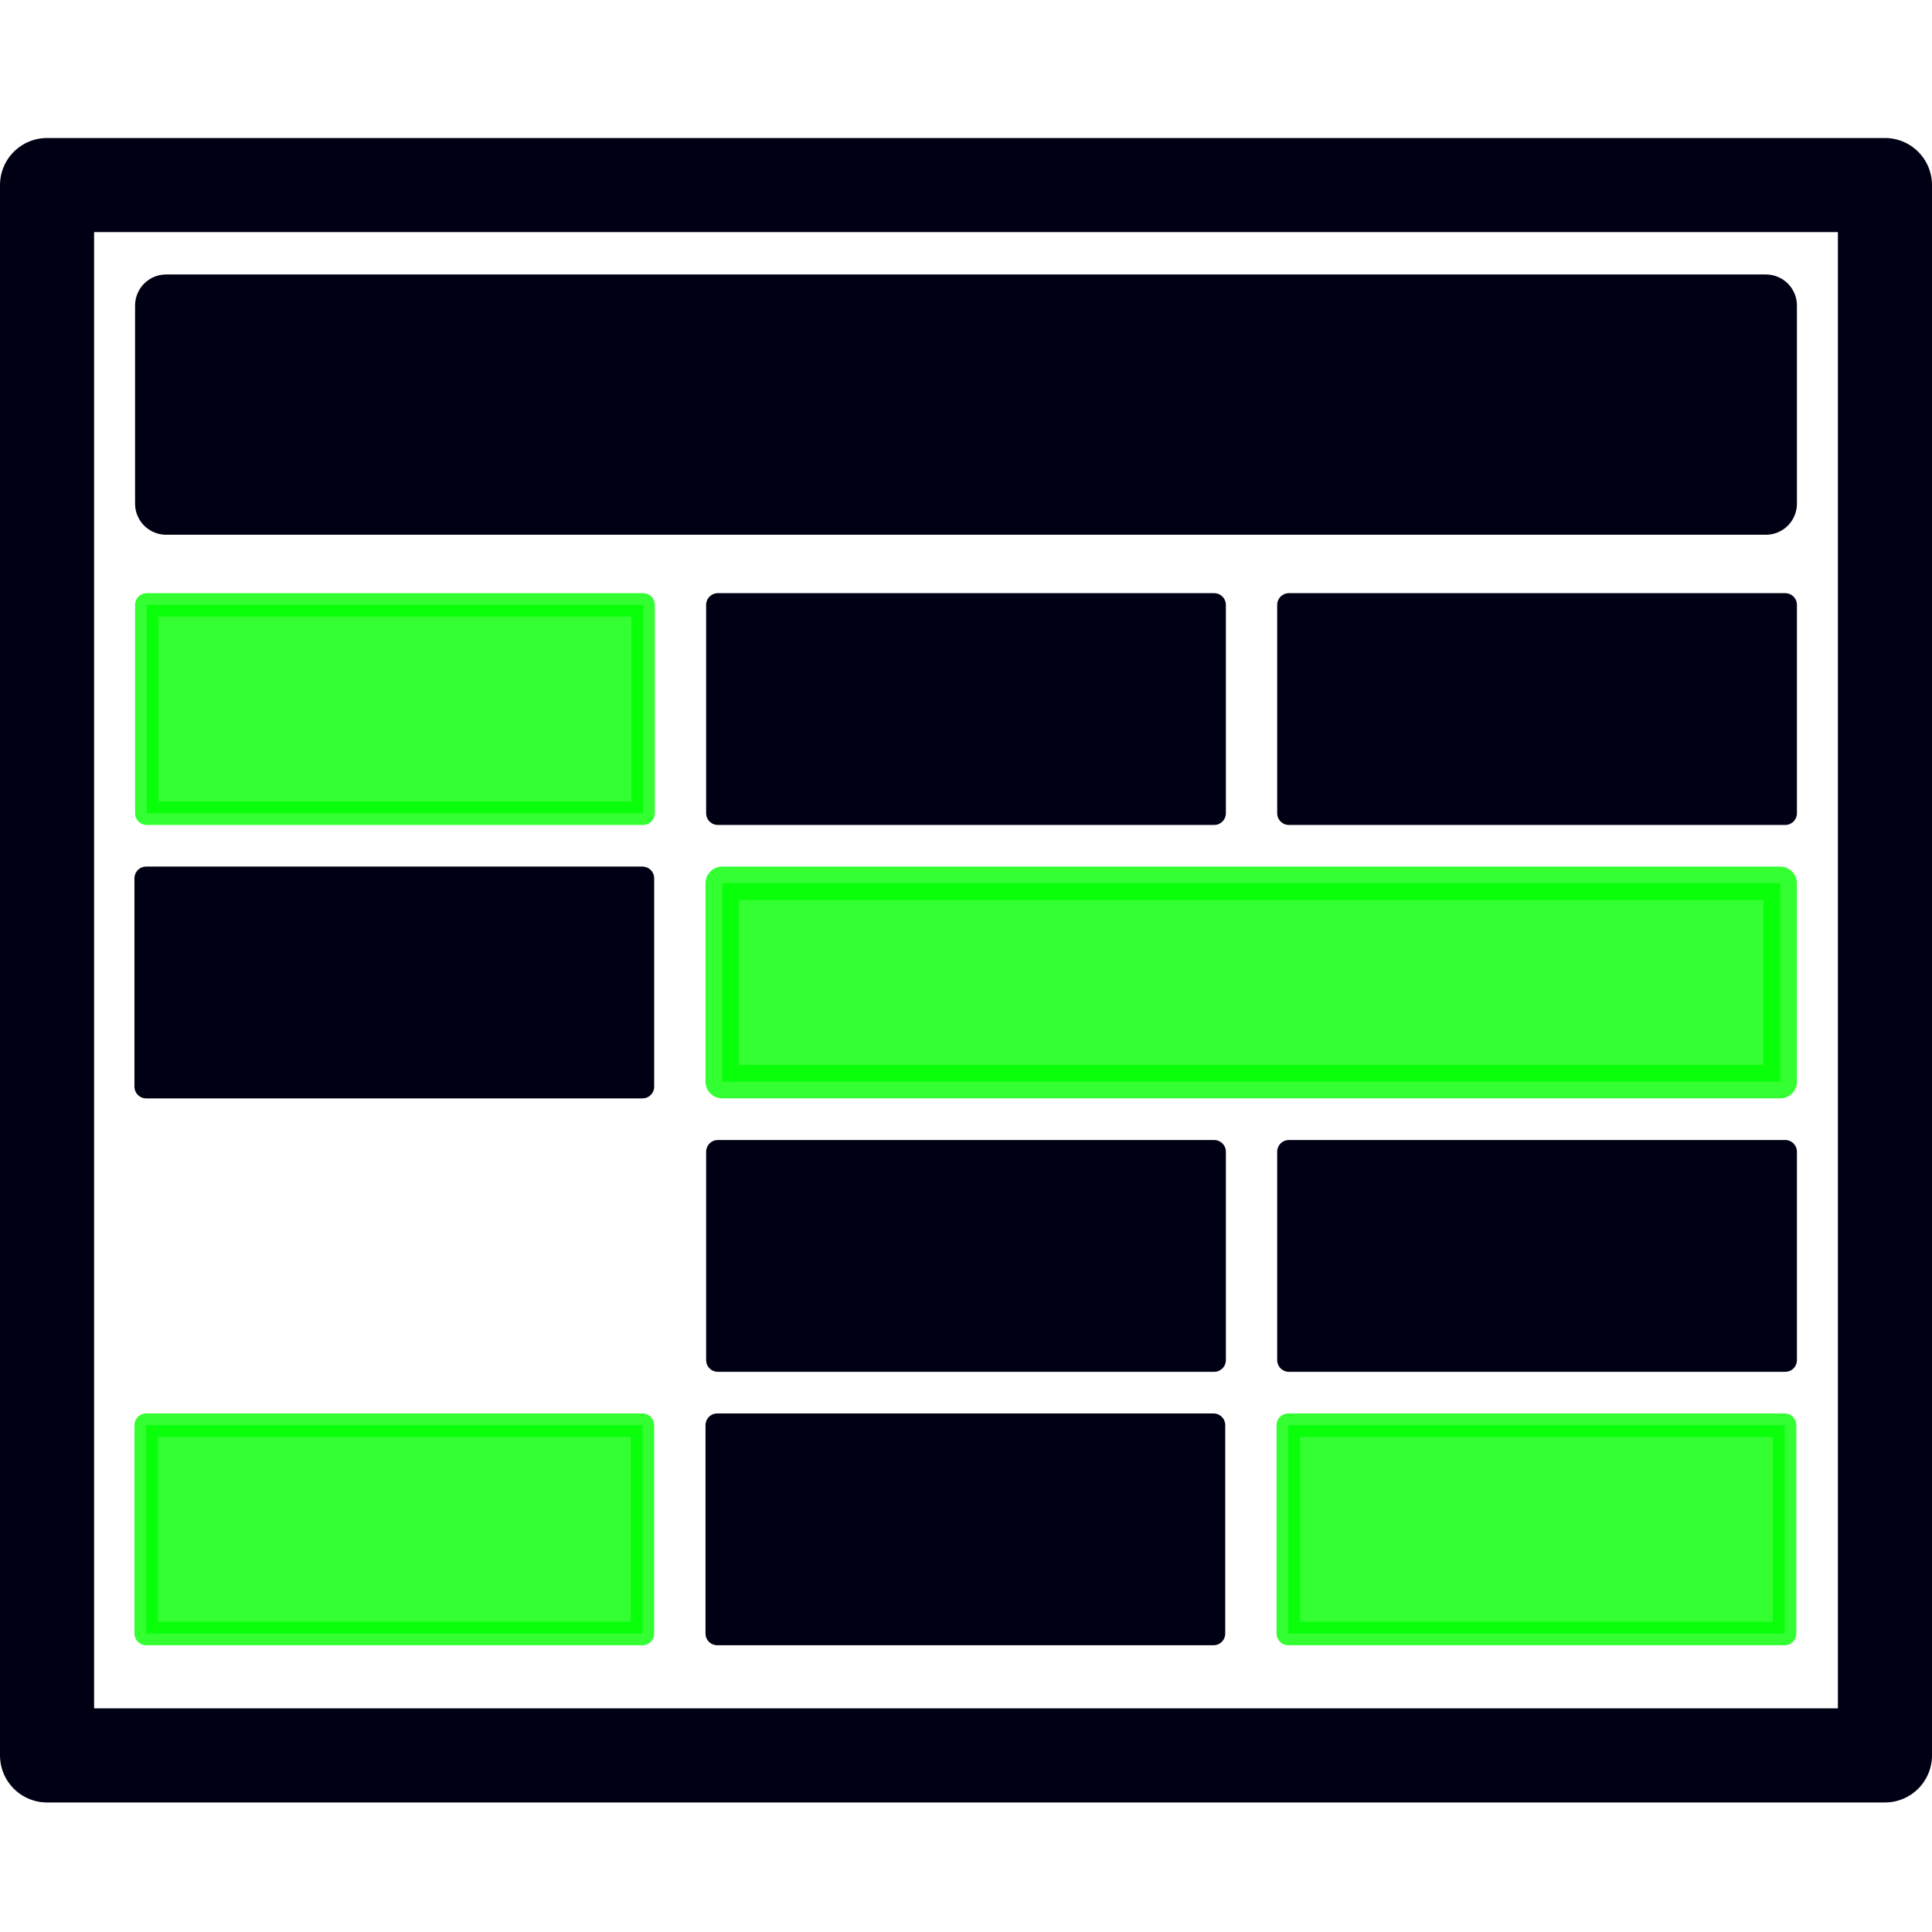
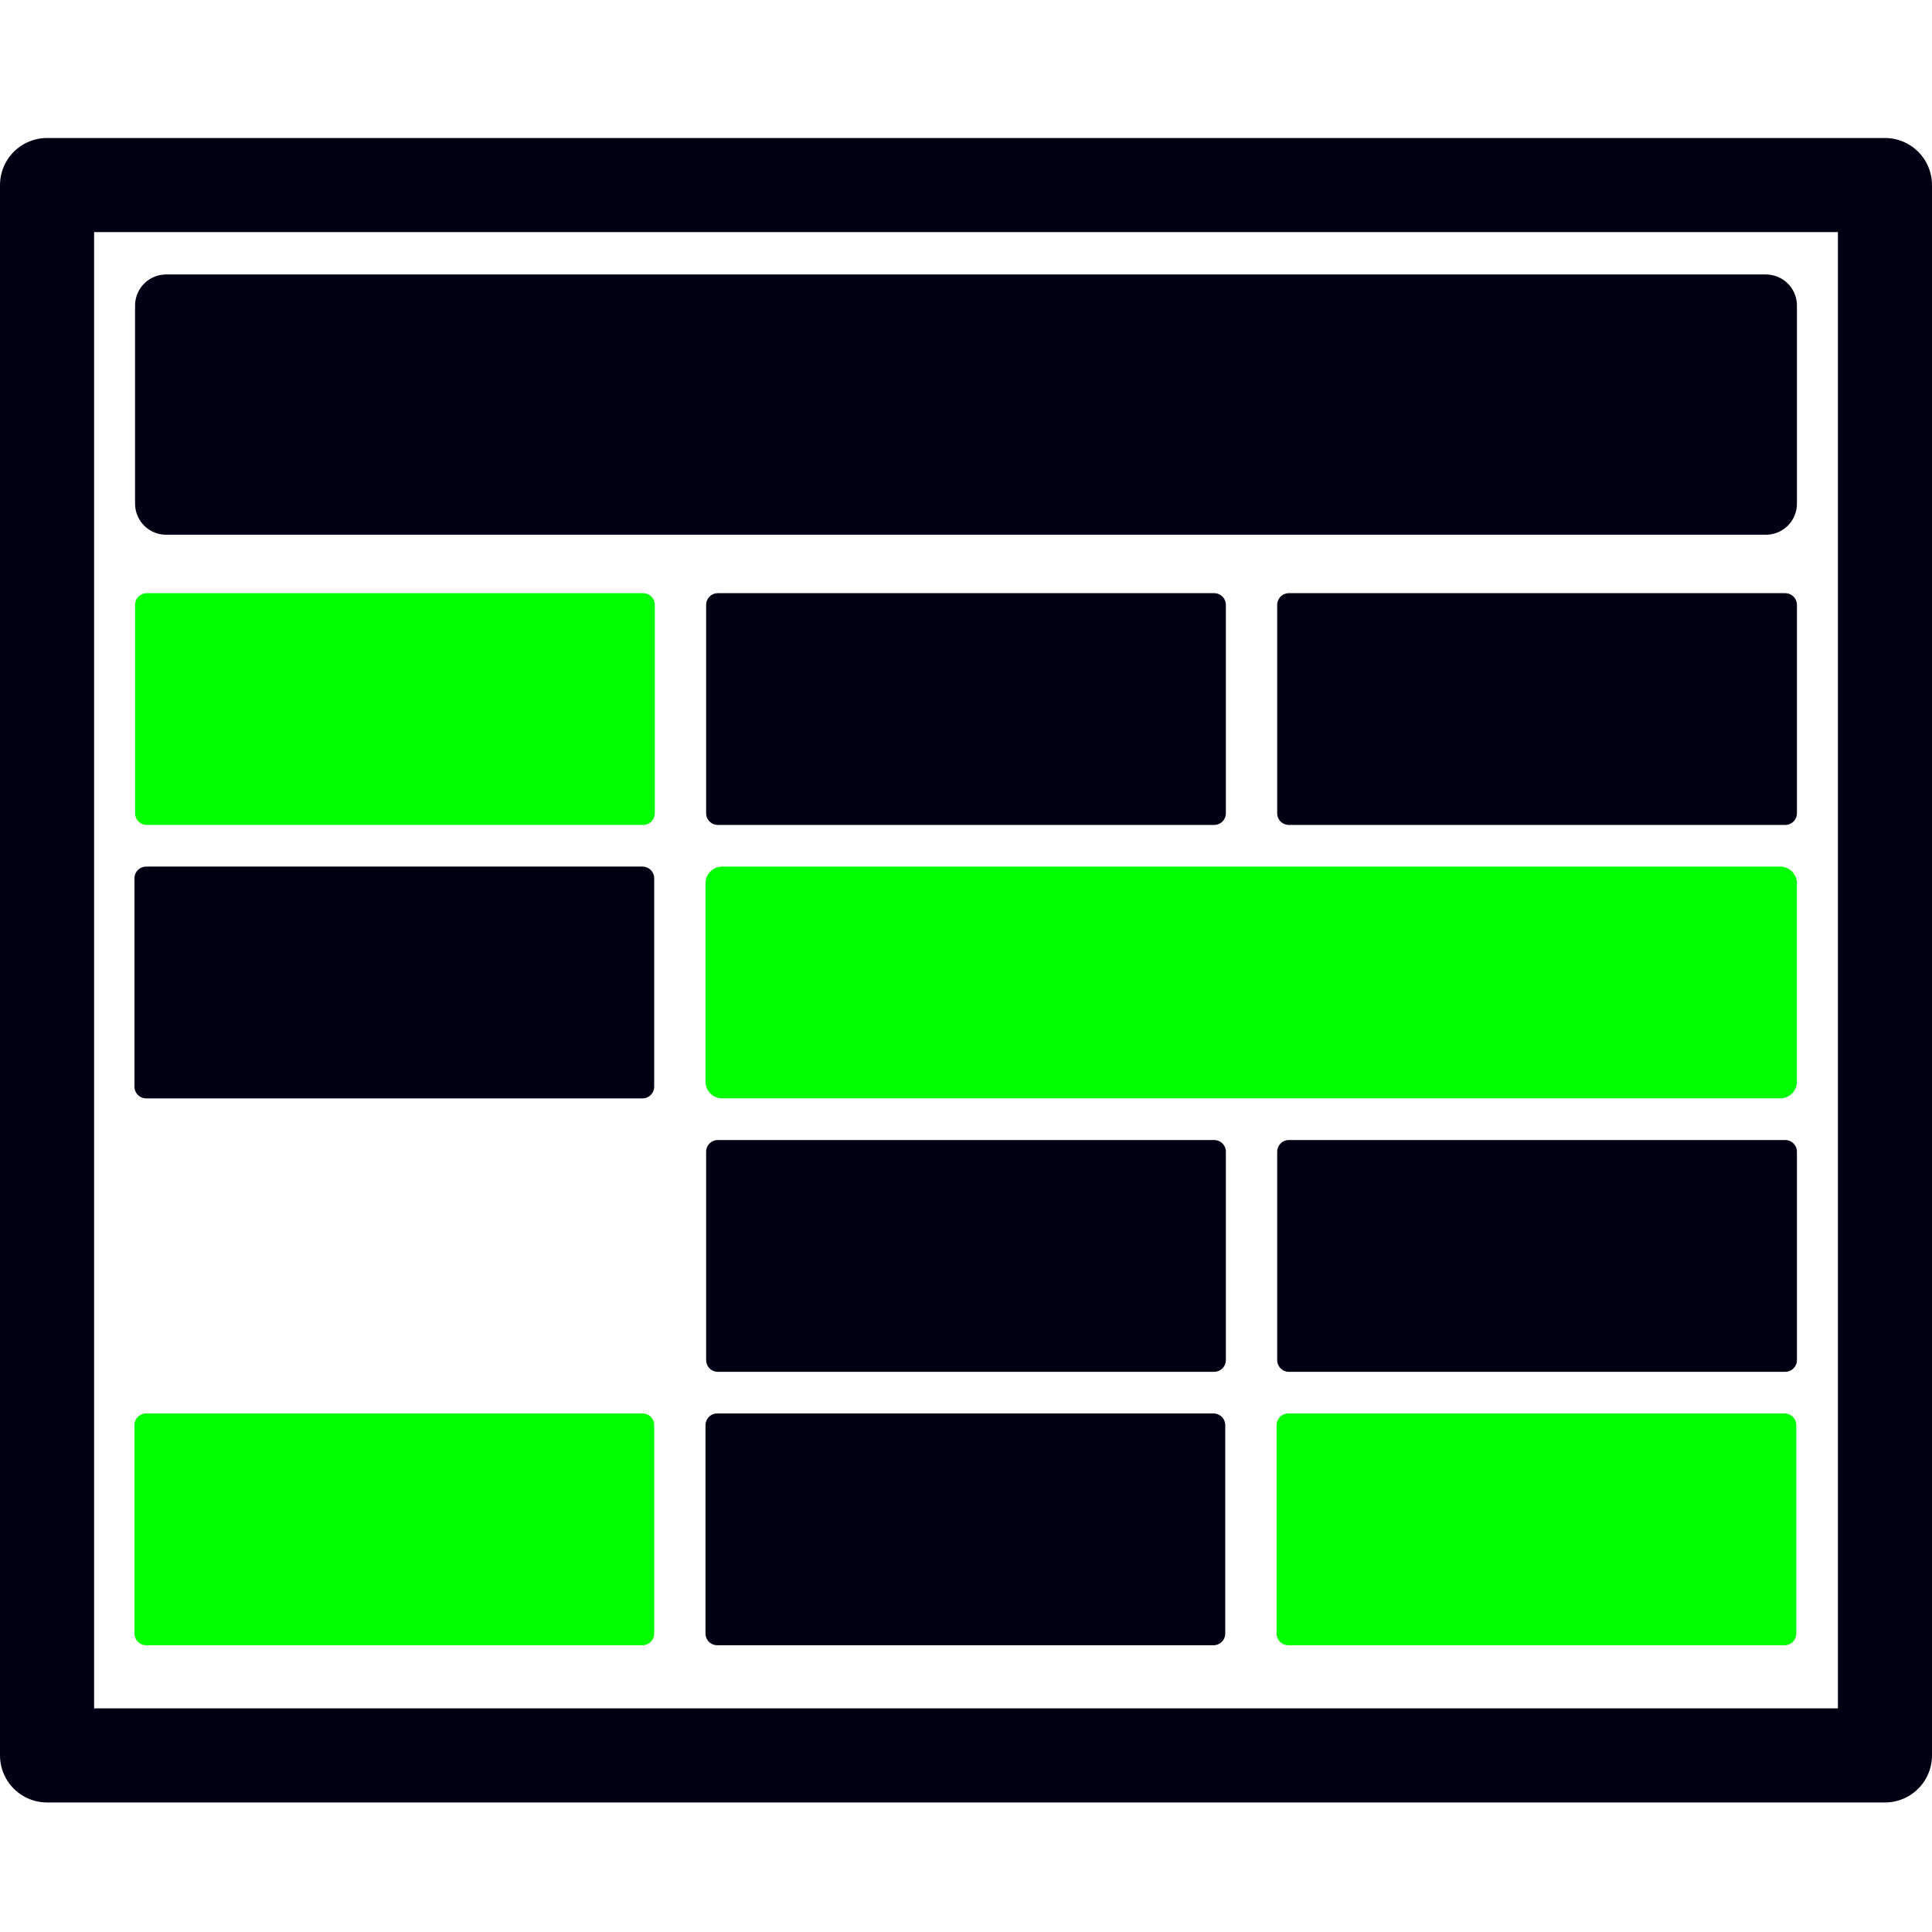
<svg xmlns="http://www.w3.org/2000/svg" width="210mm" height="210mm" viewBox="0 0 210 210" version="1.1" id="svg1">
  <defs id="defs1" />
  <g id="layer1">
    <rect style="fill:none;stroke:#000014;stroke-width:10.228;stroke-linecap:round;stroke-linejoin:round;stroke-dasharray:none;stroke-opacity:1;paint-order:markers fill stroke" id="rect1" width="199.772" height="170.692" x="5.114" y="20.114" />
    <rect style="fill:#000014;fill-opacity:1;stroke:#000014;stroke-width:6.752;stroke-linecap:round;stroke-linejoin:round;stroke-dasharray:none;stroke-opacity:1;paint-order:markers fill stroke" id="rect4" width="173.884" height="21.538" x="18.058" y="33.21" />
-     <rect style="fill:#00ff00;fill-opacity:0.8;stroke:#00ff00;stroke-width:2.546;stroke-linecap:round;stroke-linejoin:round;stroke-dasharray:none;stroke-opacity:0.8;paint-order:markers fill stroke" id="rect5" width="53.947" height="22.649" x="15.955" y="65.747" />
+     <rect style="fill:#00ff00;fill-opacity:1;stroke:#00ff00;stroke-width:2.546;stroke-linecap:round;stroke-linejoin:round;stroke-dasharray:none;stroke-opacity:1;paint-order:markers fill stroke" id="rect5" width="53.947" height="22.649" x="15.955" y="65.747" />
    <rect style="fill:#000014;fill-opacity:1;stroke:#000014;stroke-width:2.546;stroke-linecap:round;stroke-linejoin:round;stroke-dasharray:none;stroke-opacity:1;paint-order:markers fill stroke" id="rect5-93" width="53.947" height="22.649" x="78.027" y="65.747" />
    <rect style="fill:#000014;fill-opacity:1;stroke:#000014;stroke-width:2.546;stroke-linecap:round;stroke-linejoin:round;stroke-dasharray:none;stroke-opacity:1;paint-order:markers fill stroke" id="rect5-2" width="53.947" height="22.649" x="140.098" y="65.747" />
    <rect style="fill:#000014;fill-opacity:1;stroke:#000014;stroke-width:2.546;stroke-linecap:round;stroke-linejoin:round;stroke-dasharray:none;stroke-opacity:1;paint-order:markers fill stroke" id="rect5-23" width="53.947" height="22.649" x="15.887" y="95.467" />
-     <rect style="fill:#00ff00;fill-opacity:0.8;stroke:#00ff00;stroke-width:3.627;stroke-linecap:round;stroke-linejoin:round;stroke-dasharray:none;stroke-opacity:0.8;paint-order:markers fill stroke" id="rect5-93-4" width="115.005" height="21.567" x="78.499" y="96.008" />
+     <rect style="fill:#00ff00;fill-opacity:1;stroke:#00ff00;stroke-width:3.627;stroke-linecap:round;stroke-linejoin:round;stroke-dasharray:none;stroke-opacity:1;paint-order:markers fill stroke" id="rect5-93-4" width="115.005" height="21.567" x="78.499" y="96.008" />
    <rect style="fill:#000014;fill-opacity:1;stroke:#000014;stroke-width:2.546;stroke-linecap:round;stroke-linejoin:round;stroke-dasharray:none;stroke-opacity:1;paint-order:markers fill stroke" id="rect5-93-2" width="53.947" height="22.649" x="78.027" y="125.188" />
    <rect style="fill:#000014;fill-opacity:1;stroke:#000014;stroke-width:2.546;stroke-linecap:round;stroke-linejoin:round;stroke-dasharray:none;stroke-opacity:1;paint-order:markers fill stroke" id="rect5-2-1" width="53.947" height="22.649" x="140.098" y="125.188" />
-     <rect style="fill:#00ff00;fill-opacity:0.8;stroke:#00ff00;stroke-width:2.546;stroke-linecap:round;stroke-linejoin:round;stroke-dasharray:none;stroke-opacity:0.8;paint-order:markers fill stroke" id="rect5-23-7" width="53.947" height="22.649" x="15.887" y="154.908" />
+     <rect style="fill:#00ff00;fill-opacity:1;stroke:#00ff00;stroke-width:2.546;stroke-linecap:round;stroke-linejoin:round;stroke-dasharray:none;stroke-opacity:1;paint-order:markers fill stroke" id="rect5-23-7" width="53.947" height="22.649" x="15.887" y="154.908" />
    <rect style="fill:#000014;fill-opacity:1;stroke:#000014;stroke-width:2.546;stroke-linecap:round;stroke-linejoin:round;stroke-dasharray:none;stroke-opacity:1;paint-order:markers fill stroke" id="rect5-93-4-0" width="53.947" height="22.649" x="77.958" y="154.908" />
-     <rect style="fill:#00ff00;fill-opacity:0.8;stroke:#00ff00;stroke-width:2.546;stroke-linecap:round;stroke-linejoin:round;stroke-dasharray:none;stroke-opacity:0.8;paint-order:markers fill stroke" id="rect5-2-2-6" width="53.947" height="22.649" x="140.03" y="154.908" />
+     <rect style="fill:#00ff00;fill-opacity:1;stroke:#00ff00;stroke-width:2.546;stroke-linecap:round;stroke-linejoin:round;stroke-dasharray:none;stroke-opacity:1;paint-order:markers fill stroke" id="rect5-2-2-6" width="53.947" height="22.649" x="140.03" y="154.908" />
  </g>
</svg>
